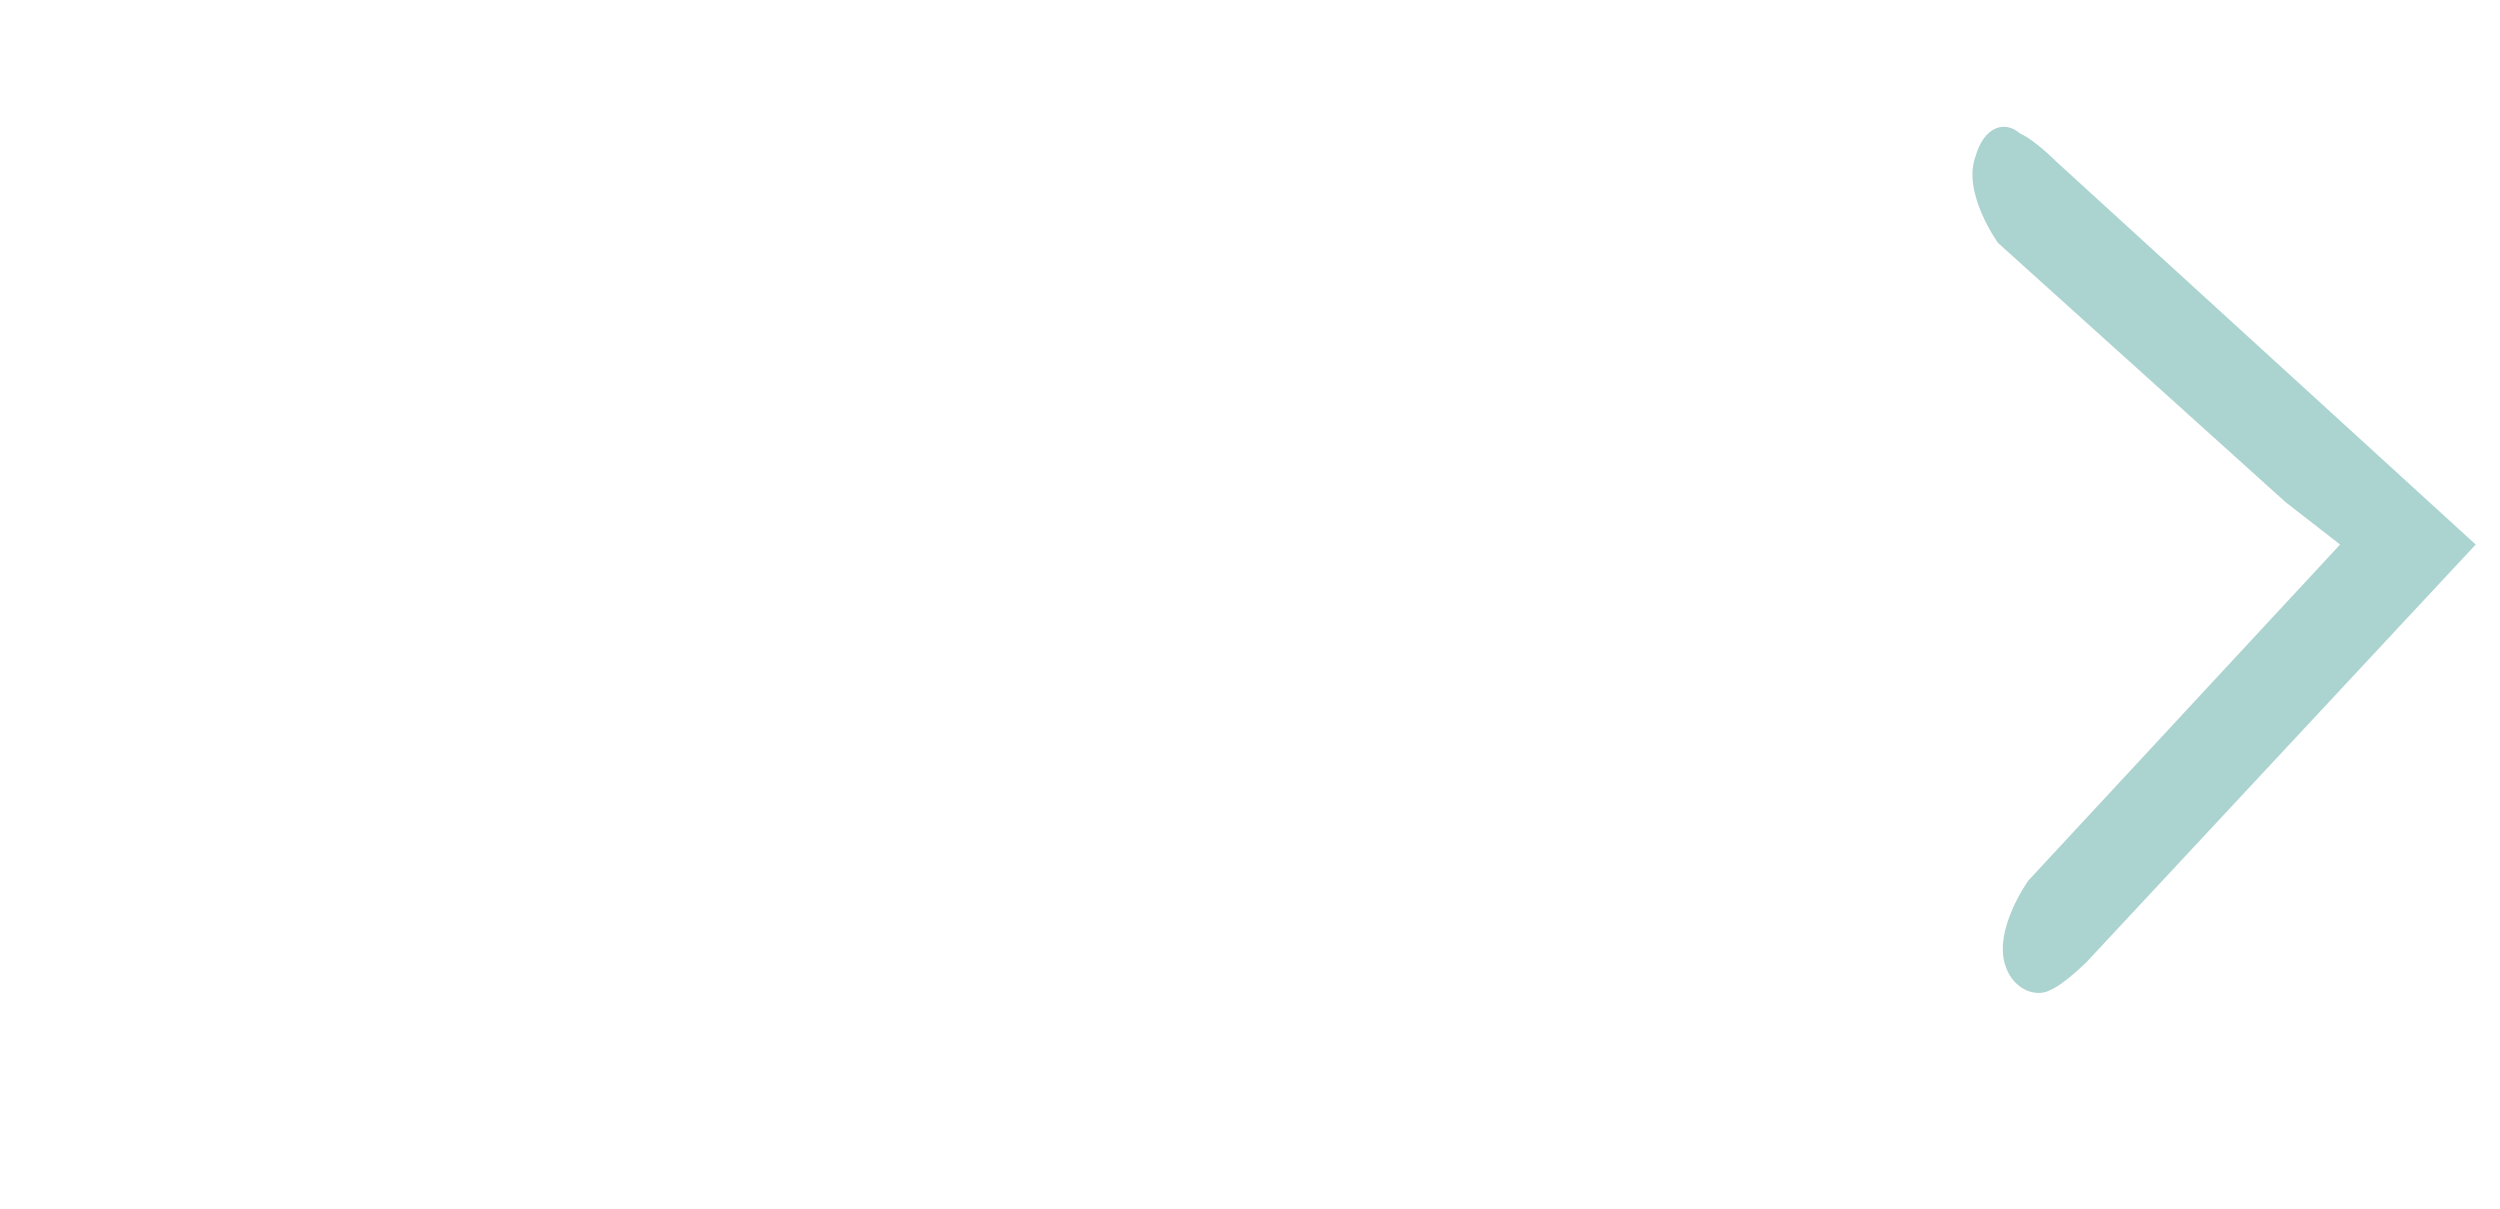
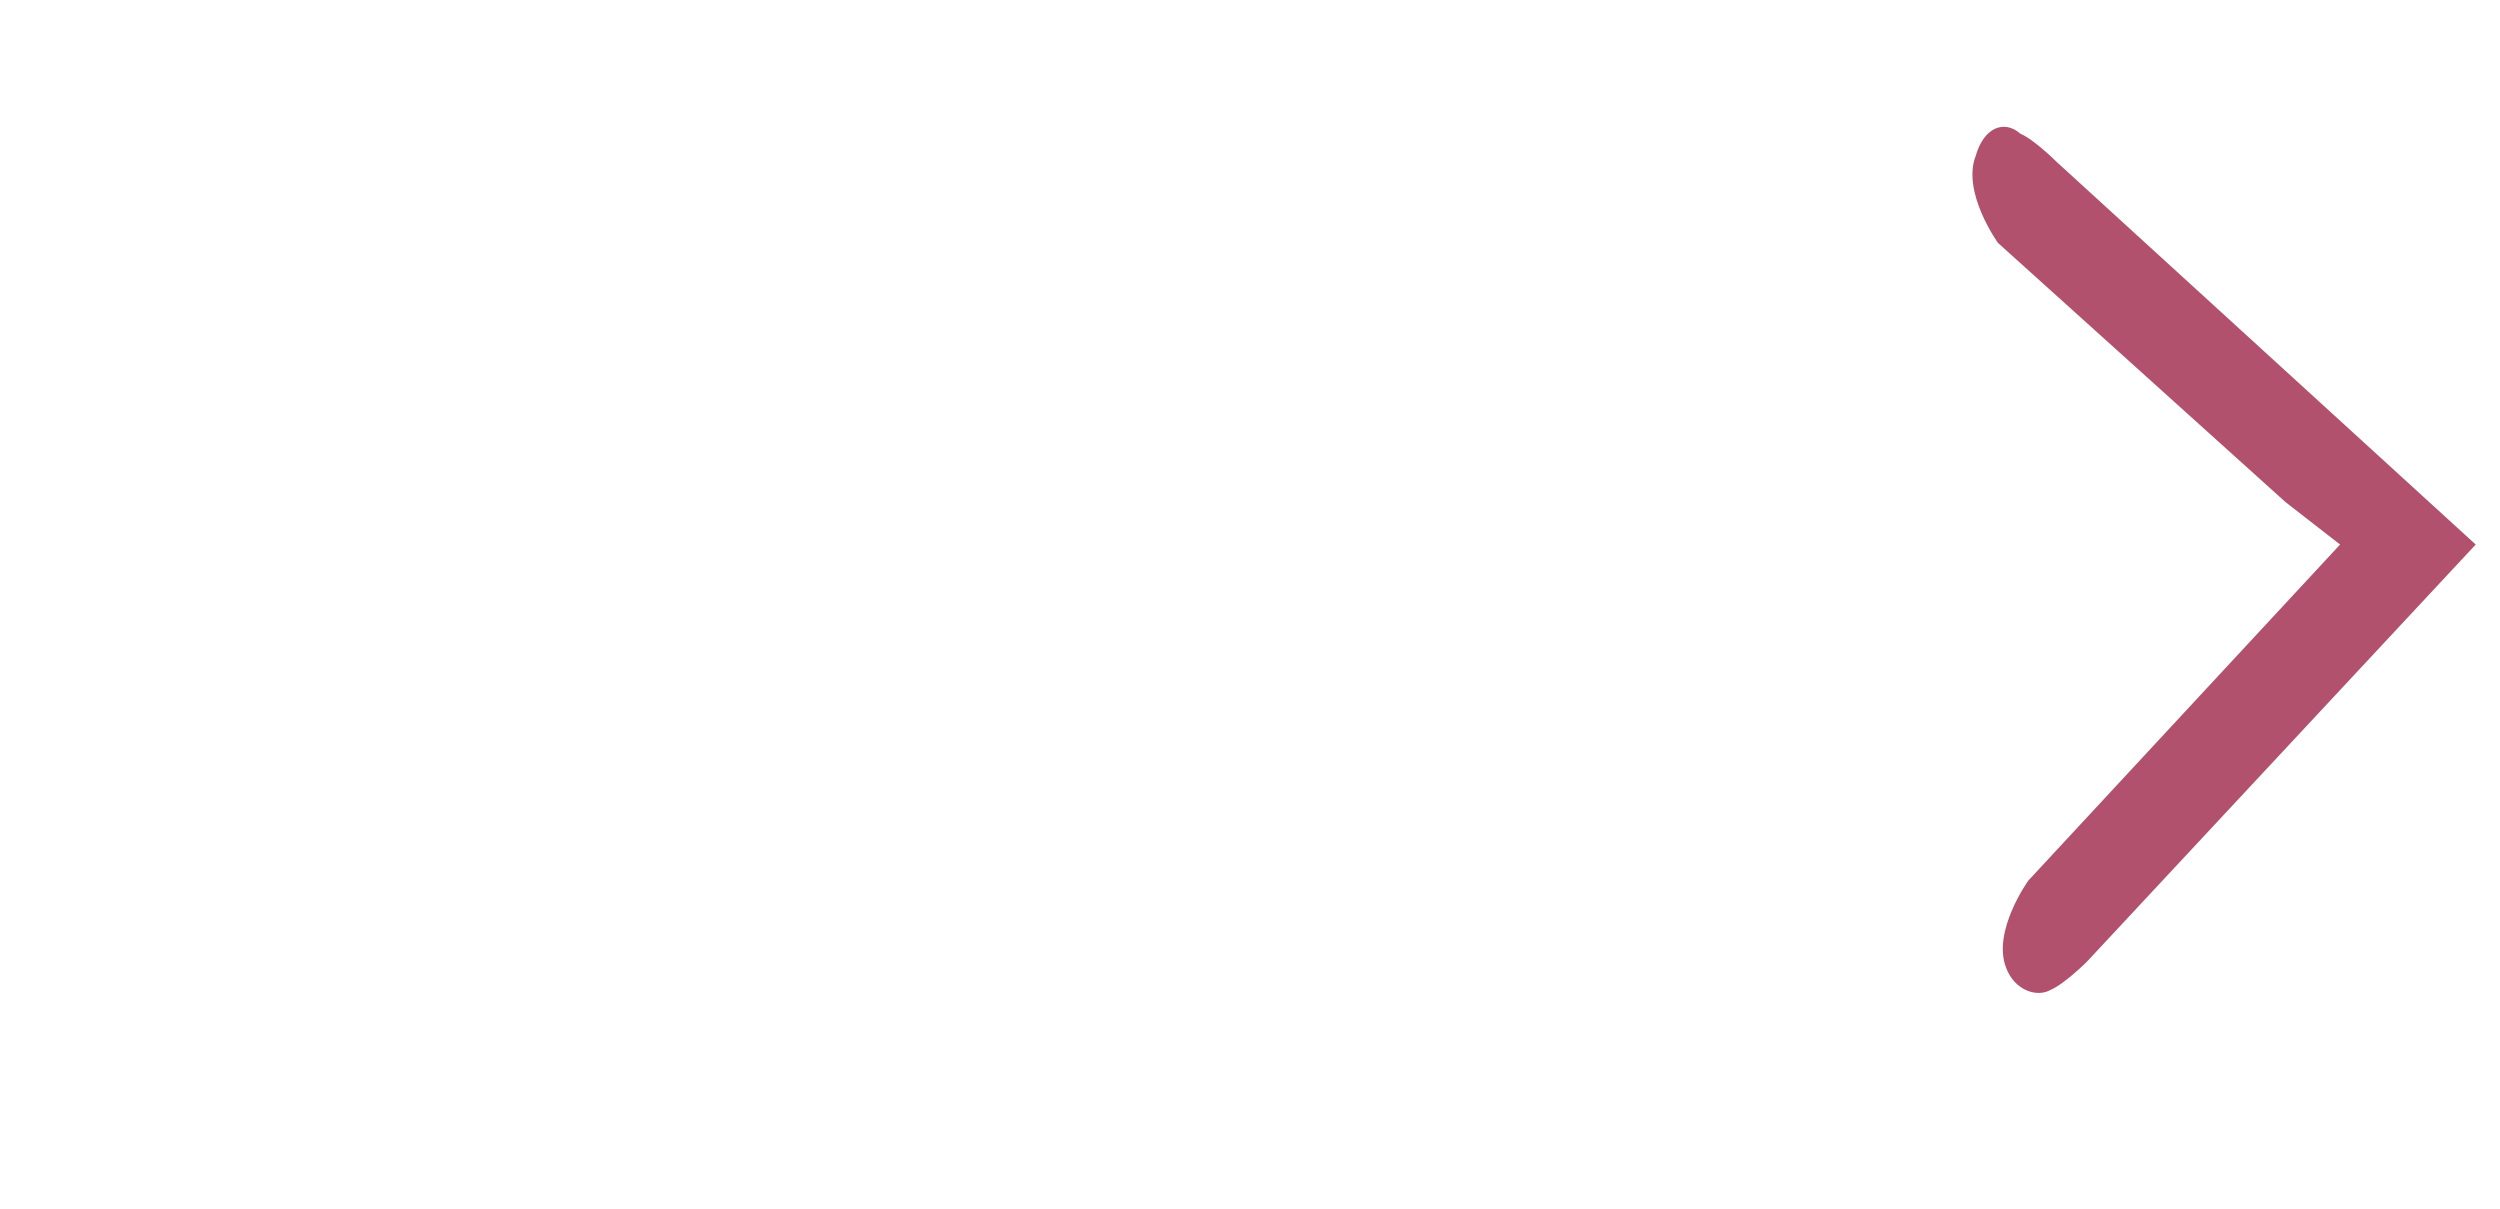
<svg xmlns="http://www.w3.org/2000/svg" version="1.1" id="a" x="0px" y="0px" viewBox="0 0 123.5 59.7" style="enable-background:new 0 0 123.5 59.7;" xml:space="preserve">
  <style type="text/css">
- 	.st0{fill:#ABD4D0;}
+ 	.st0{fill:#B1516D;}
</style>
  <path class="st0" d="M115.6,26.9l-2.7-2.1L98.7,12c0,0-1.8-2.5-1.1-4.3C98,6.3,99,5.9,99.8,6.6c0.7,0.3,1.8,1.4,1.8,1.4l20.7,18.9  l-19.2,20.6c0,0-1.1,1.1-1.8,1.4c-0.7,0.4-1.8,0-2.2-1.1c-0.7-1.8,1.1-4.3,1.1-4.3L115.6,26.9z" />
</svg>
